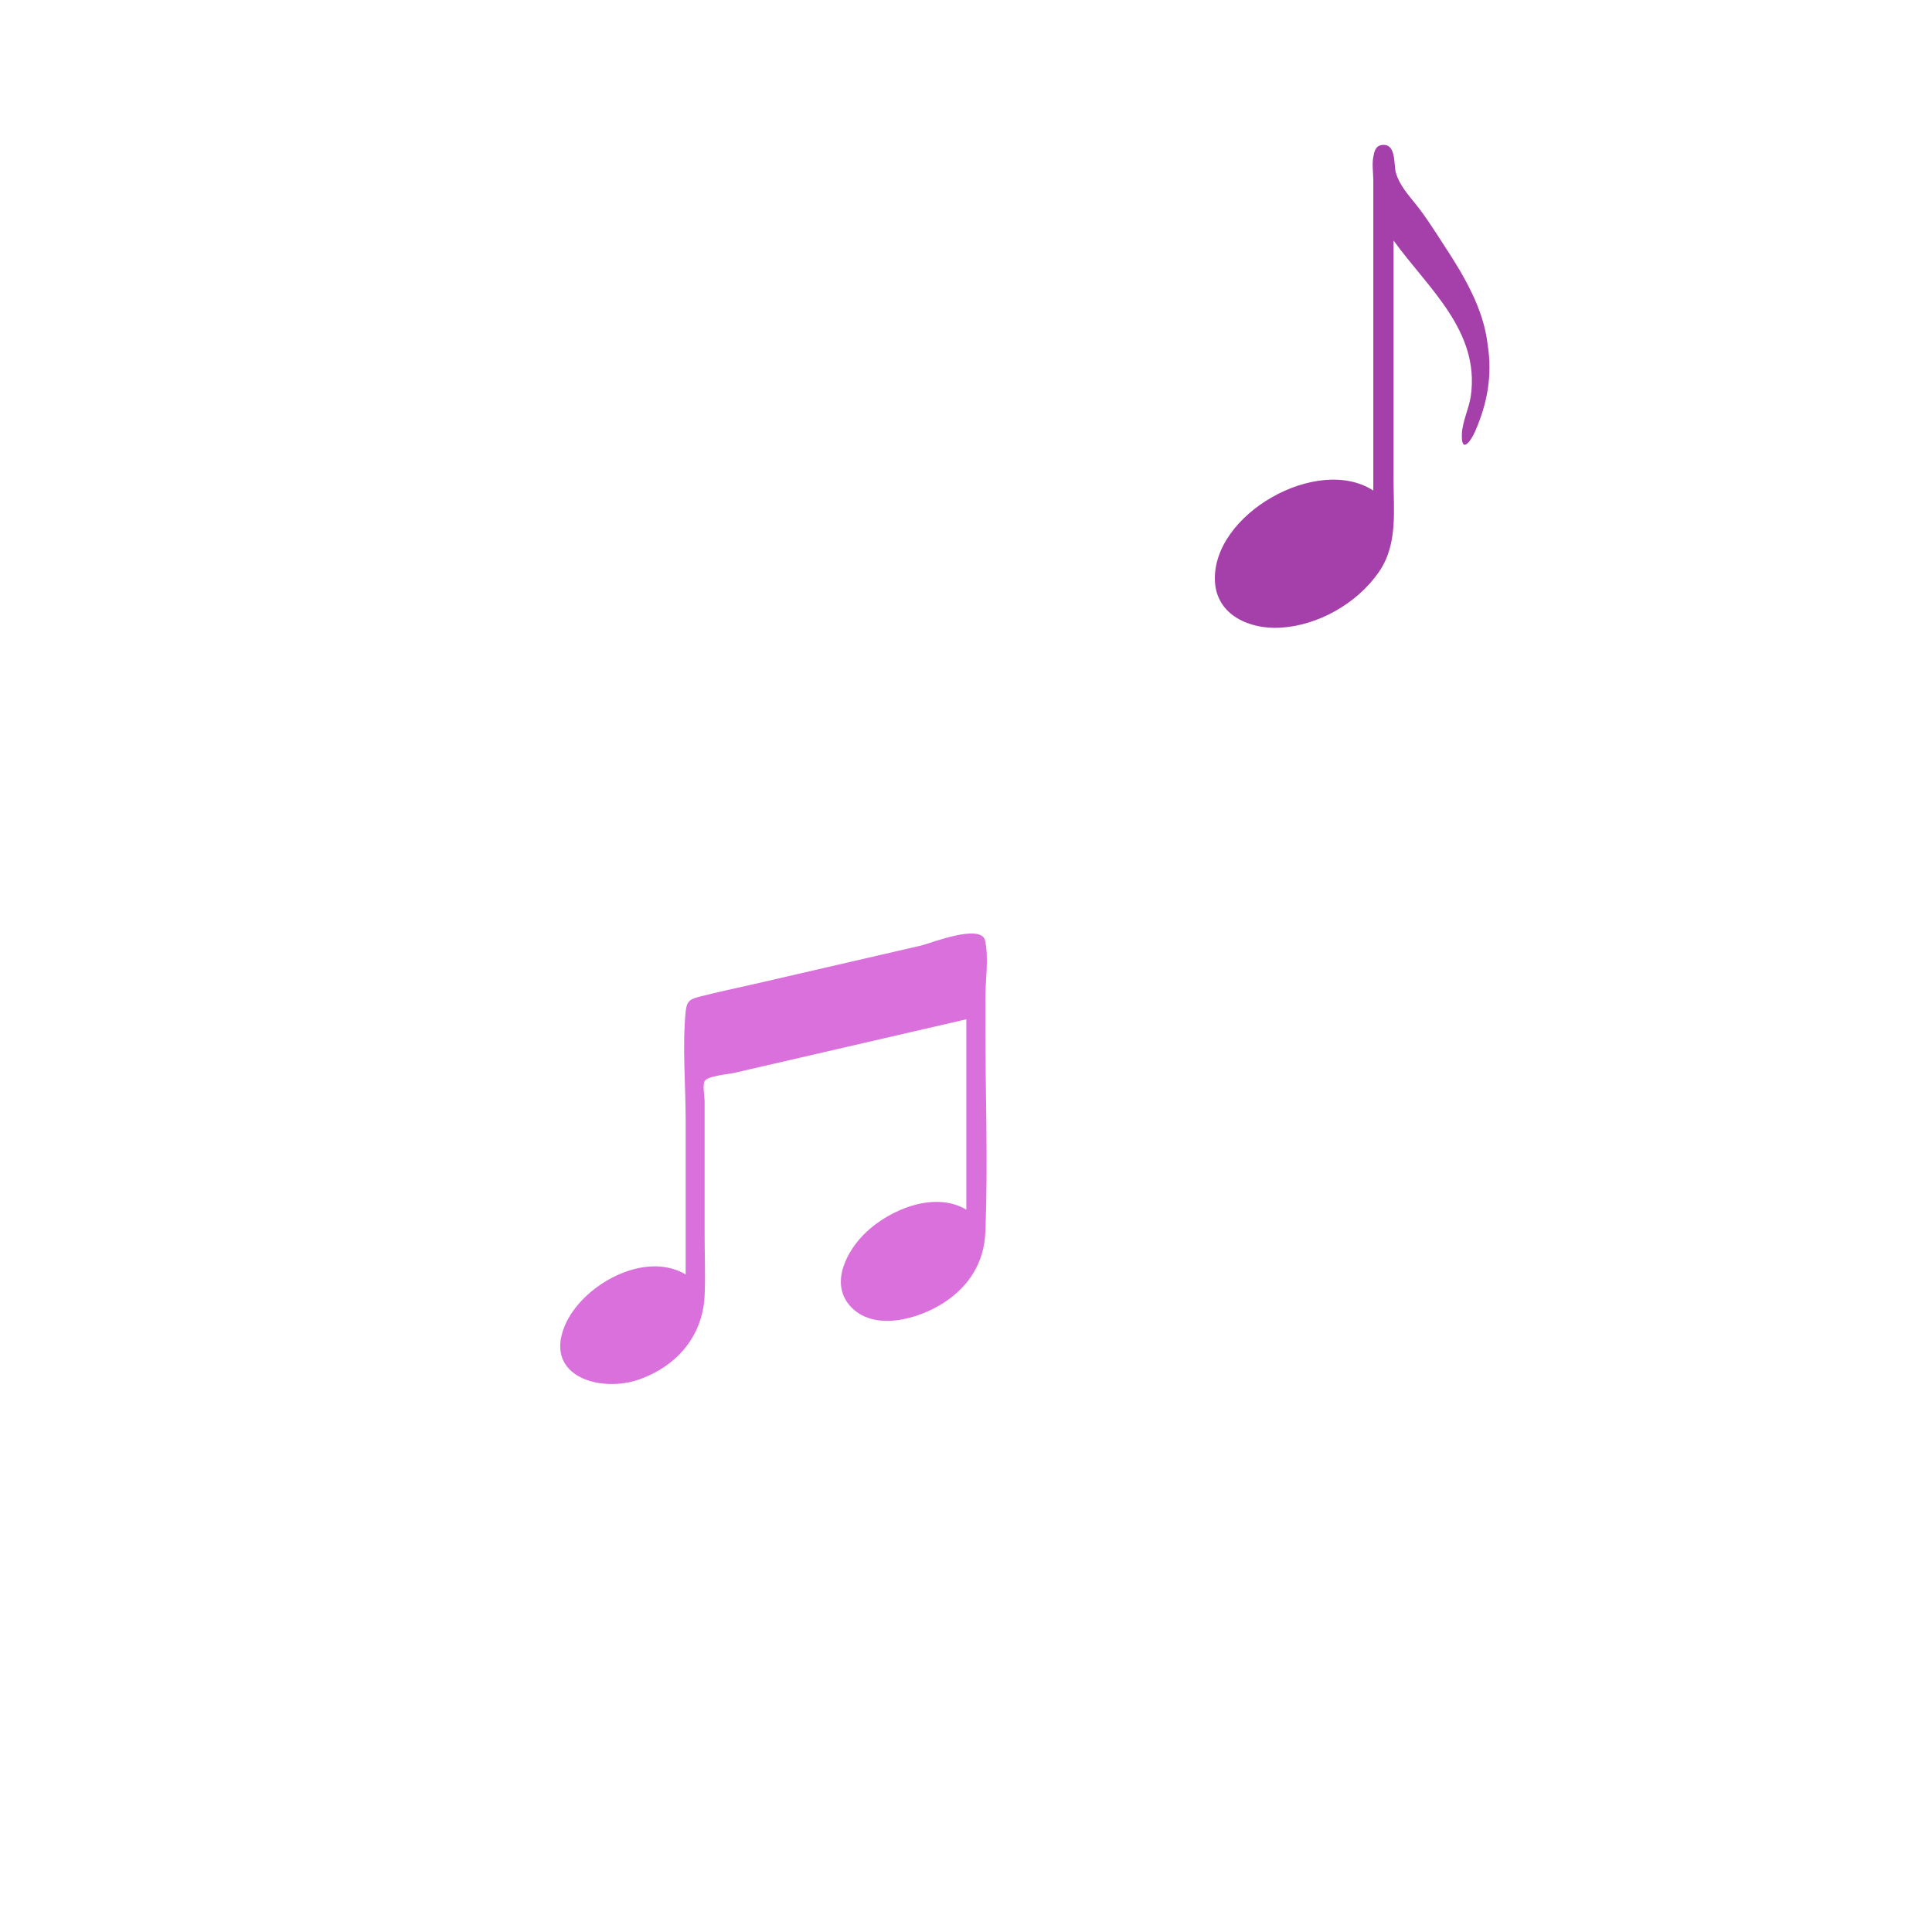
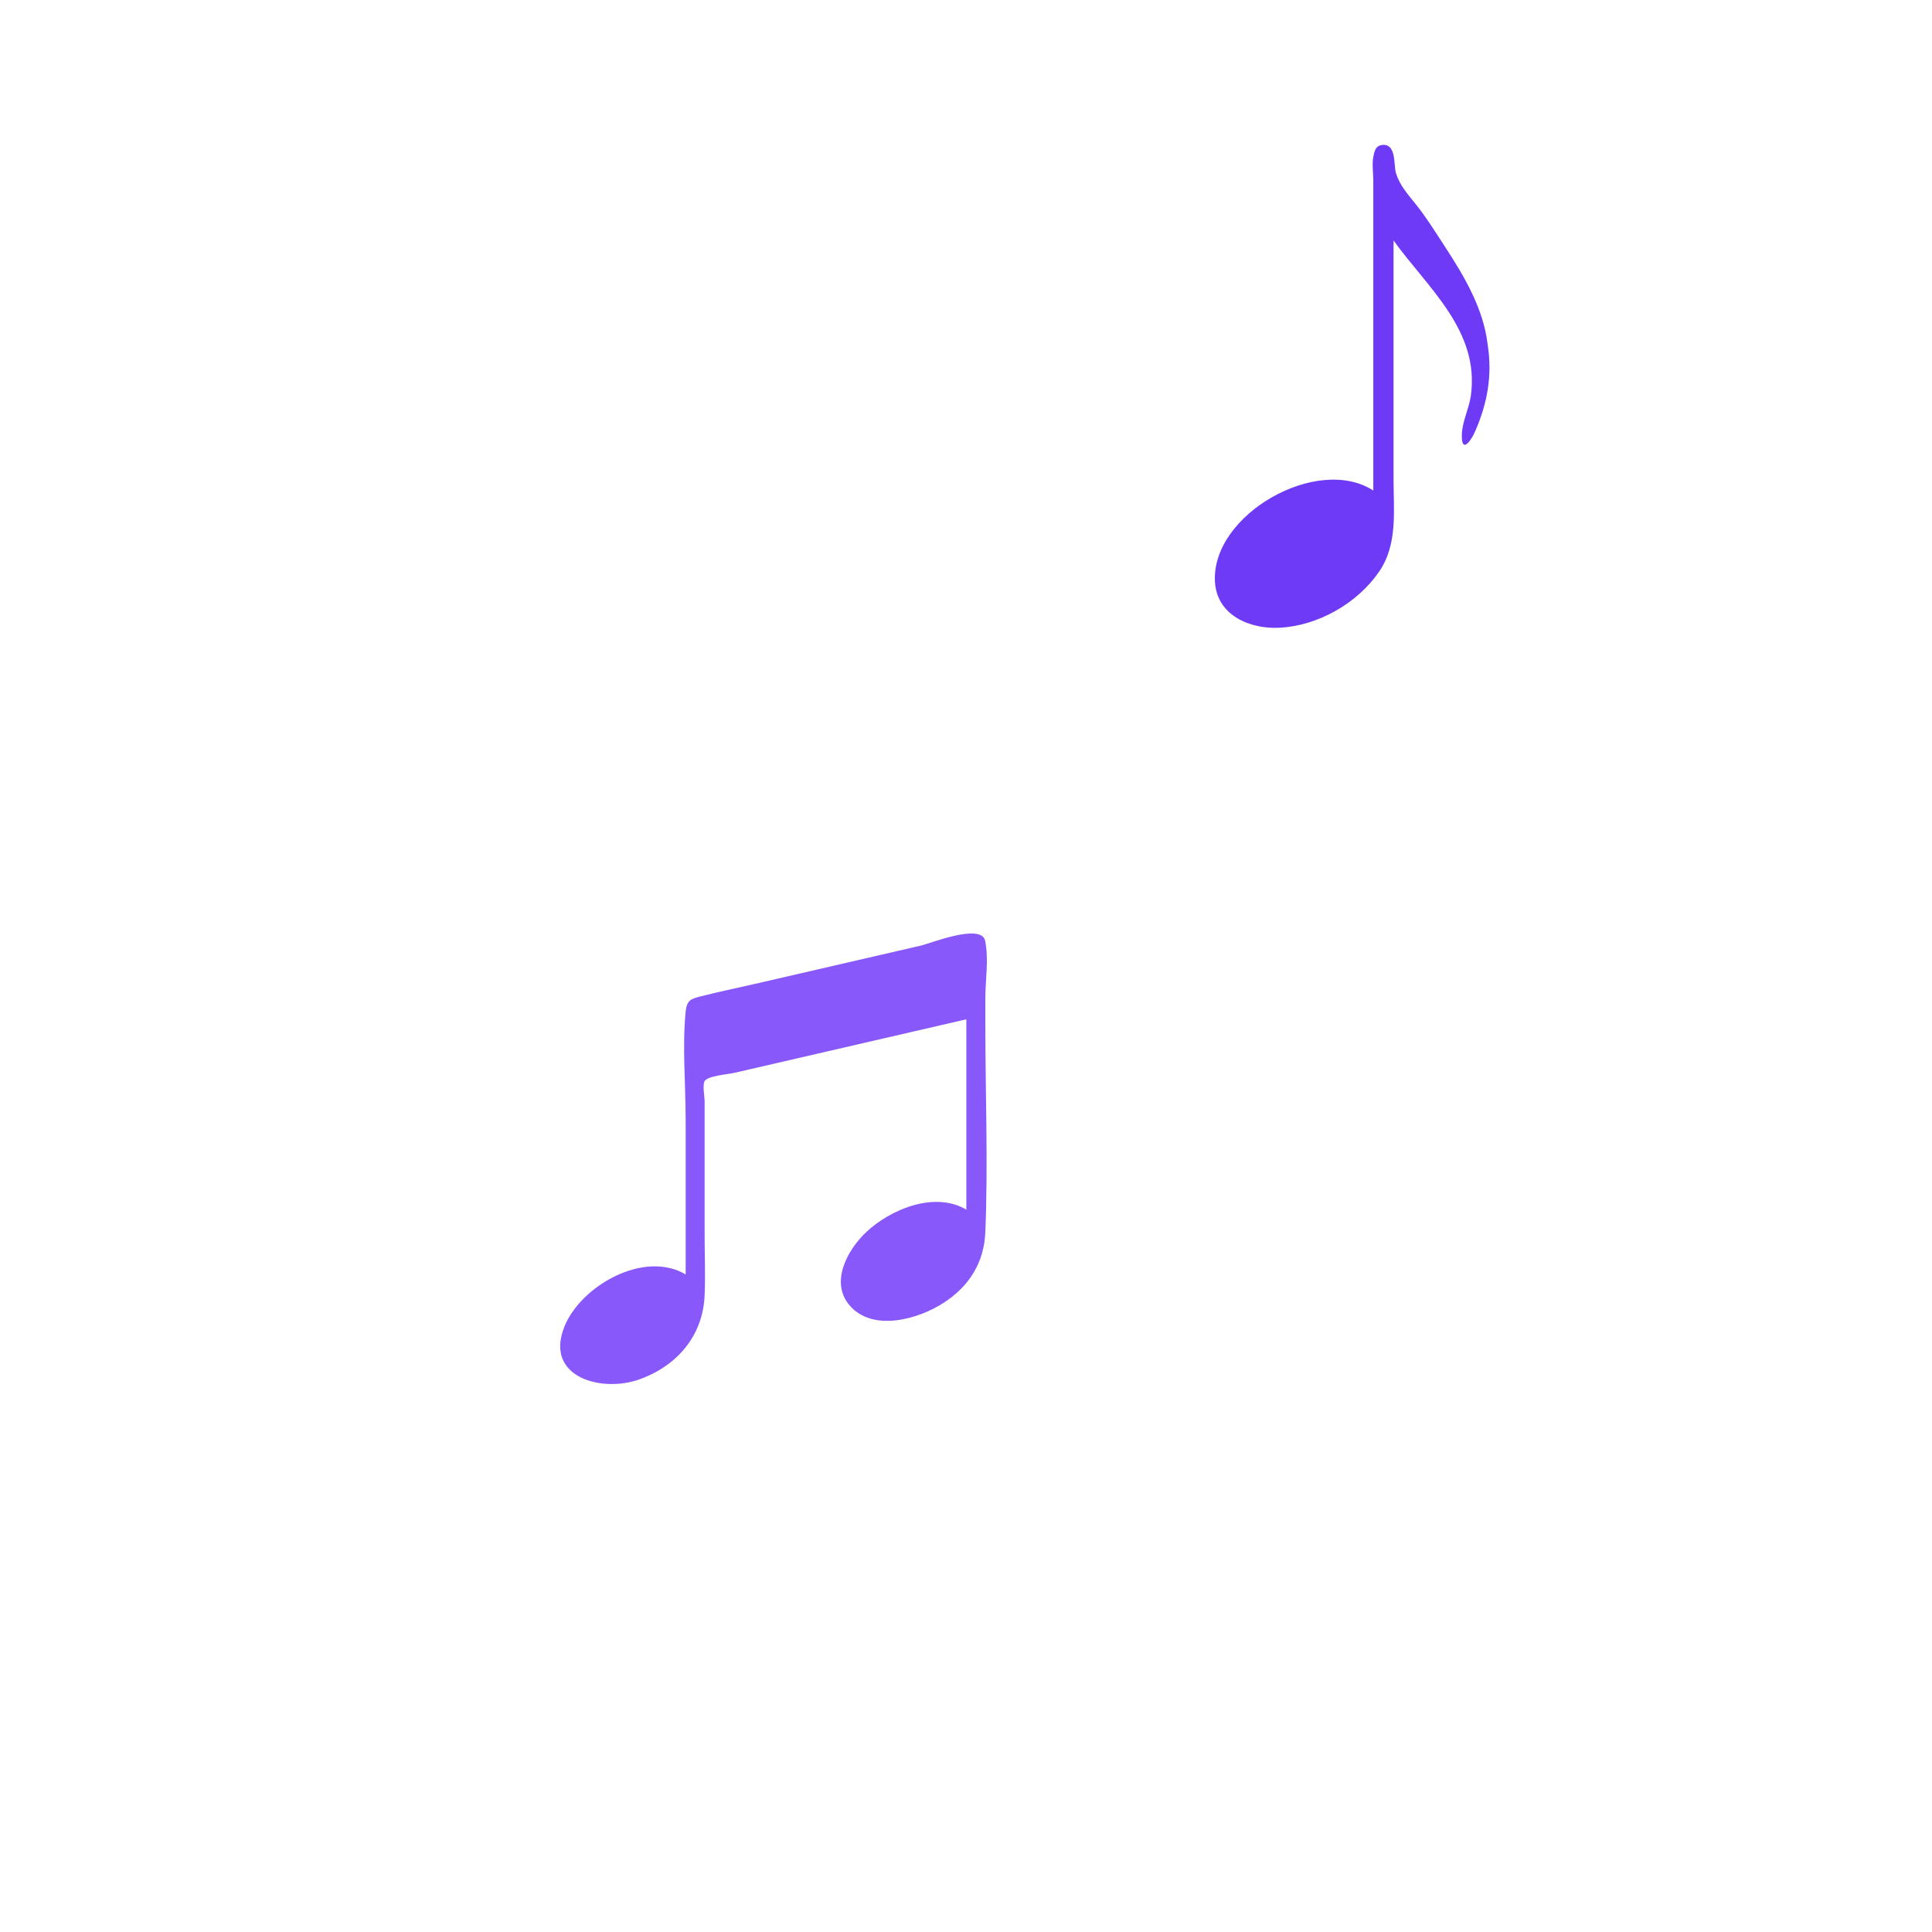
<svg xmlns="http://www.w3.org/2000/svg" style="margin: auto; background: none; display: block; shape-rendering: auto;" width="200px" height="200px" viewBox="0 0 100 100" preserveAspectRatio="xMidYMid">
-   <path transform="translate(30,130)" fill="#74007a" d="M6.999-2.173c-0.21-1.843-1.216-3.542-2.21-5.061C4.291-7.995,3.814-8.771,3.242-9.477 c-0.389-0.479-0.799-0.955-0.985-1.554c-0.13-0.42,0.033-1.539-0.704-1.467c-0.359,0.035-0.418,0.337-0.471,0.621 c-0.072,0.38,0,0.842,0,1.227c0,4.1,0,8.199,0,12.299c0,1.247,0,2.495,0,3.742c-2.884-1.873-8.377,1.23-8.197,4.705 c0.091,1.754,1.807,2.481,3.362,2.395c1.974-0.108,3.983-1.249,5.113-2.868c1-1.434,0.769-3.163,0.769-4.822 c0-2.398,0-4.797,0-7.195c0-1.72,0-3.439,0-5.159c1.769,2.454,4.472,4.668,4.002,8.037C6.038,1.149,5.681,1.832,5.665,2.494 C5.639,3.53,6.145,2.799,6.343,2.349C6.99,0.875,7.253-0.575,6.999-2.173z">
-     <animateTransform attributeName="transform" type="translate" keyTimes="0;0;0.2;0.4;1" values="30 130;30 130;30 50;30 130;30 130;" keySplines="0 0 1 1;0 0.5 0.5 1;0.5 0 1 0.5;0 0 1 1" calcMode="spline" dur="1.786s" repeatCount="indefinite" begin="-0.893s" />
+   <path transform="translate(30,130)" fill="#511be7" d="M6.999-2.173c-0.21-1.843-1.216-3.542-2.21-5.061C4.291-7.995,3.814-8.771,3.242-9.477 c-0.389-0.479-0.799-0.955-0.985-1.554c-0.13-0.42,0.033-1.539-0.704-1.467c-0.359,0.035-0.418,0.337-0.471,0.621 c-0.072,0.38,0,0.842,0,1.227c0,4.1,0,8.199,0,12.299c0,1.247,0,2.495,0,3.742c-2.884-1.873-8.377,1.23-8.197,4.705 c0.091,1.754,1.807,2.481,3.362,2.395c1.974-0.108,3.983-1.249,5.113-2.868c1-1.434,0.769-3.163,0.769-4.822 c0-2.398,0-4.797,0-7.195c0-1.72,0-3.439,0-5.159c1.769,2.454,4.472,4.668,4.002,8.037C6.038,1.149,5.681,1.832,5.665,2.494 C5.639,3.53,6.145,2.799,6.343,2.349C6.99,0.875,7.253-0.575,6.999-2.173z">
+     <animateTransform attributeName="transform" type="translate" keyTimes="0;0;0.2;0.4;1" values="30 130;30 130;30 50;30 130;30 130;" keySplines="0 0 1 1;0 0.5 0.5 1;0.5 0 1 0.5;0 0 1 1" calcMode="spline" dur="1.37s" repeatCount="indefinite" begin="-0.685s" />
  </path>
-   <path transform="translate(70,20)" fill="#a53faa" d="M6.999-2.173c-0.21-1.843-1.216-3.542-2.21-5.061C4.291-7.995,3.814-8.771,3.242-9.477 c-0.389-0.479-0.799-0.955-0.985-1.554c-0.13-0.42,0.033-1.539-0.704-1.467c-0.359,0.035-0.418,0.337-0.471,0.621 c-0.072,0.38,0,0.842,0,1.227c0,4.1,0,8.199,0,12.299c0,1.247,0,2.495,0,3.742c-2.884-1.873-8.377,1.23-8.197,4.705 c0.091,1.754,1.807,2.481,3.362,2.395c1.974-0.108,3.983-1.249,5.113-2.868c1-1.434,0.769-3.163,0.769-4.822 c0-2.398,0-4.797,0-7.195c0-1.72,0-3.439,0-5.159c1.769,2.454,4.472,4.668,4.002,8.037C6.038,1.149,5.681,1.832,5.665,2.494 C5.639,3.53,6.145,2.799,6.343,2.349C6.99,0.875,7.253-0.575,6.999-2.173z">
-     <animateTransform attributeName="transform" type="translate" keyTimes="0;0.1;0.4;0.7;1" values="70 130;70 130;70 20;70 130;70 130;" keySplines="0 0 1 1;0 0.5 0.5 1;0.5 0 1 0.5;0 0 1 1" calcMode="spline" dur="1.786s" repeatCount="indefinite" begin="-0.893s" />
+   <path transform="translate(70,20)" fill="#6e3af6" d="M6.999-2.173c-0.21-1.843-1.216-3.542-2.21-5.061C4.291-7.995,3.814-8.771,3.242-9.477 c-0.389-0.479-0.799-0.955-0.985-1.554c-0.13-0.42,0.033-1.539-0.704-1.467c-0.359,0.035-0.418,0.337-0.471,0.621 c-0.072,0.38,0,0.842,0,1.227c0,4.1,0,8.199,0,12.299c0,1.247,0,2.495,0,3.742c-2.884-1.873-8.377,1.23-8.197,4.705 c0.091,1.754,1.807,2.481,3.362,2.395c1.974-0.108,3.983-1.249,5.113-2.868c1-1.434,0.769-3.163,0.769-4.822 c0-2.398,0-4.797,0-7.195c0-1.72,0-3.439,0-5.159c1.769,2.454,4.472,4.668,4.002,8.037C6.038,1.149,5.681,1.832,5.665,2.494 C5.639,3.53,6.145,2.799,6.343,2.349C6.99,0.875,7.253-0.575,6.999-2.173z">
+     <animateTransform attributeName="transform" type="translate" keyTimes="0;0.1;0.4;0.7;1" values="70 130;70 130;70 20;70 130;70 130;" keySplines="0 0 1 1;0 0.5 0.5 1;0.5 0 1 0.5;0 0 1 1" calcMode="spline" dur="1.37s" repeatCount="indefinite" begin="-0.685s" />
  </path>
-   <path transform="translate(40,60)" fill="#da70dc" d="M10.988-11.314c-0.201-0.914-2.865,0.152-3.31,0.255c-2.865,0.661-5.73,1.322-8.594,1.983 C-1.873-8.855-2.84-8.658-3.791-8.413c-0.481,0.124-0.664,0.217-0.719,0.77c-0.18,1.819,0,3.786,0,5.621c0,2.663,0,5.325,0,7.988 c-2.146-1.278-5.411,0.577-6.269,2.683c-1.074,2.636,1.925,3.462,3.907,2.736c1.954-0.715,3.253-2.269,3.343-4.333 c0.046-1.037,0-2.087,0-3.125c0-1.638,0-3.276,0-4.914c0-0.673,0-1.346,0-2.019c0-0.215-0.116-0.848,0-1.036 c0.17-0.277,1.196-0.348,1.535-0.427c1.425-0.329,2.849-0.657,4.274-0.986c2.579-0.595,5.158-1.19,7.737-1.786 c0,3.284,0,6.569,0,9.853c-1.64-0.977-3.949-0.013-5.2,1.179c-0.958,0.913-1.87,2.579-0.84,3.778 c1.198,1.393,3.567,0.71,4.866-0.135C10.164,6.578,10.936,5.347,11,3.788c0.148-3.605,0-7.245,0-10.853c0-0.415,0-0.829,0-1.244 C11-9.247,11.189-10.396,10.988-11.314z">
-     <animateTransform attributeName="transform" type="translate" keyTimes="0;0.3;0.6;0.9;1" values="40 130;40 130;40 60;40 130;40 130;" keySplines="0 0 1 1;0 0.5 0.5 1;0.5 0 1 0.5;0 0 1 1" calcMode="spline" dur="1.786s" repeatCount="indefinite" begin="-0.893s" />
+   <path transform="translate(40,60)" fill="#8858fb" d="M10.988-11.314c-0.201-0.914-2.865,0.152-3.31,0.255c-2.865,0.661-5.73,1.322-8.594,1.983 C-1.873-8.855-2.84-8.658-3.791-8.413c-0.481,0.124-0.664,0.217-0.719,0.77c-0.18,1.819,0,3.786,0,5.621c0,2.663,0,5.325,0,7.988 c-2.146-1.278-5.411,0.577-6.269,2.683c-1.074,2.636,1.925,3.462,3.907,2.736c1.954-0.715,3.253-2.269,3.343-4.333 c0.046-1.037,0-2.087,0-3.125c0-1.638,0-3.276,0-4.914c0-0.673,0-1.346,0-2.019c0-0.215-0.116-0.848,0-1.036 c0.17-0.277,1.196-0.348,1.535-0.427c1.425-0.329,2.849-0.657,4.274-0.986c2.579-0.595,5.158-1.19,7.737-1.786 c0,3.284,0,6.569,0,9.853c-1.64-0.977-3.949-0.013-5.2,1.179c-0.958,0.913-1.87,2.579-0.84,3.778 c1.198,1.393,3.567,0.71,4.866-0.135C10.164,6.578,10.936,5.347,11,3.788c0.148-3.605,0-7.245,0-10.853c0-0.415,0-0.829,0-1.244 C11-9.247,11.189-10.396,10.988-11.314z">
+     <animateTransform attributeName="transform" type="translate" keyTimes="0;0.3;0.6;0.9;1" values="40 130;40 130;40 60;40 130;40 130;" keySplines="0 0 1 1;0 0.5 0.5 1;0.5 0 1 0.5;0 0 1 1" calcMode="spline" dur="1.37s" repeatCount="indefinite" begin="-0.685s" />
  </path>
-   <path transform="translate(60,130)" fill="#74007a" d="M6.999-2.173c-0.21-1.843-1.216-3.542-2.21-5.061C4.291-7.995,3.814-8.771,3.242-9.477 c-0.389-0.479-0.799-0.955-0.985-1.554c-0.13-0.42,0.033-1.539-0.704-1.467c-0.359,0.035-0.418,0.337-0.471,0.621 c-0.072,0.38,0,0.842,0,1.227c0,4.1,0,8.199,0,12.299c0,1.247,0,2.495,0,3.742c-2.884-1.873-8.377,1.23-8.197,4.705 c0.091,1.754,1.807,2.481,3.362,2.395c1.974-0.108,3.983-1.249,5.113-2.868c1-1.434,0.769-3.163,0.769-4.822 c0-2.398,0-4.797,0-7.195c0-1.72,0-3.439,0-5.159c1.769,2.454,4.472,4.668,4.002,8.037C6.038,1.149,5.681,1.832,5.665,2.494 C5.639,3.53,6.145,2.799,6.343,2.349C6.99,0.875,7.253-0.575,6.999-2.173z">
-     <animateTransform attributeName="transform" type="translate" keyTimes="0;0.5;0.75;1;1" values="60 130;60 130;60 70;60 130;60 130;" keySplines="0 0 1 1;0 0.5 0.5 1;0.5 0 1 0.5;0 0 1 1" calcMode="spline" dur="1.786s" repeatCount="indefinite" begin="-0.893s" />
+   <path transform="translate(60,130)" fill="#511be7" d="M6.999-2.173c-0.21-1.843-1.216-3.542-2.21-5.061C4.291-7.995,3.814-8.771,3.242-9.477 c-0.389-0.479-0.799-0.955-0.985-1.554c-0.13-0.42,0.033-1.539-0.704-1.467c-0.359,0.035-0.418,0.337-0.471,0.621 c-0.072,0.38,0,0.842,0,1.227c0,4.1,0,8.199,0,12.299c0,1.247,0,2.495,0,3.742c-2.884-1.873-8.377,1.23-8.197,4.705 c0.091,1.754,1.807,2.481,3.362,2.395c1.974-0.108,3.983-1.249,5.113-2.868c1-1.434,0.769-3.163,0.769-4.822 c0-2.398,0-4.797,0-7.195c0-1.72,0-3.439,0-5.159c1.769,2.454,4.472,4.668,4.002,8.037C6.038,1.149,5.681,1.832,5.665,2.494 C5.639,3.53,6.145,2.799,6.343,2.349C6.99,0.875,7.253-0.575,6.999-2.173z">
+     <animateTransform attributeName="transform" type="translate" keyTimes="0;0.5;0.75;1;1" values="60 130;60 130;60 70;60 130;60 130;" keySplines="0 0 1 1;0 0.5 0.5 1;0.5 0 1 0.5;0 0 1 1" calcMode="spline" dur="1.37s" repeatCount="indefinite" begin="-0.685s" />
  </path>
-   <path transform="translate(50,130)" fill="#fab0fa" d="M10.988-11.314c-0.201-0.914-2.865,0.152-3.31,0.255c-2.865,0.661-5.73,1.322-8.594,1.983 C-1.873-8.855-2.84-8.658-3.791-8.413c-0.481,0.124-0.664,0.217-0.719,0.77c-0.18,1.819,0,3.786,0,5.621c0,2.663,0,5.325,0,7.988 c-2.146-1.278-5.411,0.577-6.269,2.683c-1.074,2.636,1.925,3.462,3.907,2.736c1.954-0.715,3.253-2.269,3.343-4.333 c0.046-1.037,0-2.087,0-3.125c0-1.638,0-3.276,0-4.914c0-0.673,0-1.346,0-2.019c0-0.215-0.116-0.848,0-1.036 c0.17-0.277,1.196-0.348,1.535-0.427c1.425-0.329,2.849-0.657,4.274-0.986c2.579-0.595,5.158-1.19,7.737-1.786 c0,3.284,0,6.569,0,9.853c-1.64-0.977-3.949-0.013-5.2,1.179c-0.958,0.913-1.87,2.579-0.84,3.778 c1.198,1.393,3.567,0.71,4.866-0.135C10.164,6.578,10.936,5.347,11,3.788c0.148-3.605,0-7.245,0-10.853c0-0.415,0-0.829,0-1.244 C11-9.247,11.189-10.396,10.988-11.314z">
-     <animateTransform attributeName="transform" type="translate" keyTimes="0;0;0.4;0.8;1" values="50 130;50 130;50 20;50 130;50 130;" keySplines="0 0 1 1;0 0.5 0.5 1;0.5 0 1 0.5;0 0 1 1" calcMode="spline" dur="1.786s" repeatCount="indefinite" begin="0s" />
+   <path transform="translate(50,130)" fill="#af7df9" d="M10.988-11.314c-0.201-0.914-2.865,0.152-3.31,0.255c-2.865,0.661-5.73,1.322-8.594,1.983 C-1.873-8.855-2.84-8.658-3.791-8.413c-0.481,0.124-0.664,0.217-0.719,0.77c-0.18,1.819,0,3.786,0,5.621c0,2.663,0,5.325,0,7.988 c-2.146-1.278-5.411,0.577-6.269,2.683c-1.074,2.636,1.925,3.462,3.907,2.736c1.954-0.715,3.253-2.269,3.343-4.333 c0.046-1.037,0-2.087,0-3.125c0-1.638,0-3.276,0-4.914c0-0.673,0-1.346,0-2.019c0-0.215-0.116-0.848,0-1.036 c0.17-0.277,1.196-0.348,1.535-0.427c1.425-0.329,2.849-0.657,4.274-0.986c2.579-0.595,5.158-1.19,7.737-1.786 c0,3.284,0,6.569,0,9.853c-1.64-0.977-3.949-0.013-5.2,1.179c-0.958,0.913-1.87,2.579-0.84,3.778 c1.198,1.393,3.567,0.71,4.866-0.135C10.164,6.578,10.936,5.347,11,3.788c0.148-3.605,0-7.245,0-10.853c0-0.415,0-0.829,0-1.244 C11-9.247,11.189-10.396,10.988-11.314z">
+     <animateTransform attributeName="transform" type="translate" keyTimes="0;0;0.4;0.8;1" values="50 130;50 130;50 20;50 130;50 130;" keySplines="0 0 1 1;0 0.5 0.5 1;0.5 0 1 0.5;0 0 1 1" calcMode="spline" dur="1.37s" repeatCount="indefinite" begin="0s" />
  </path>
</svg>
